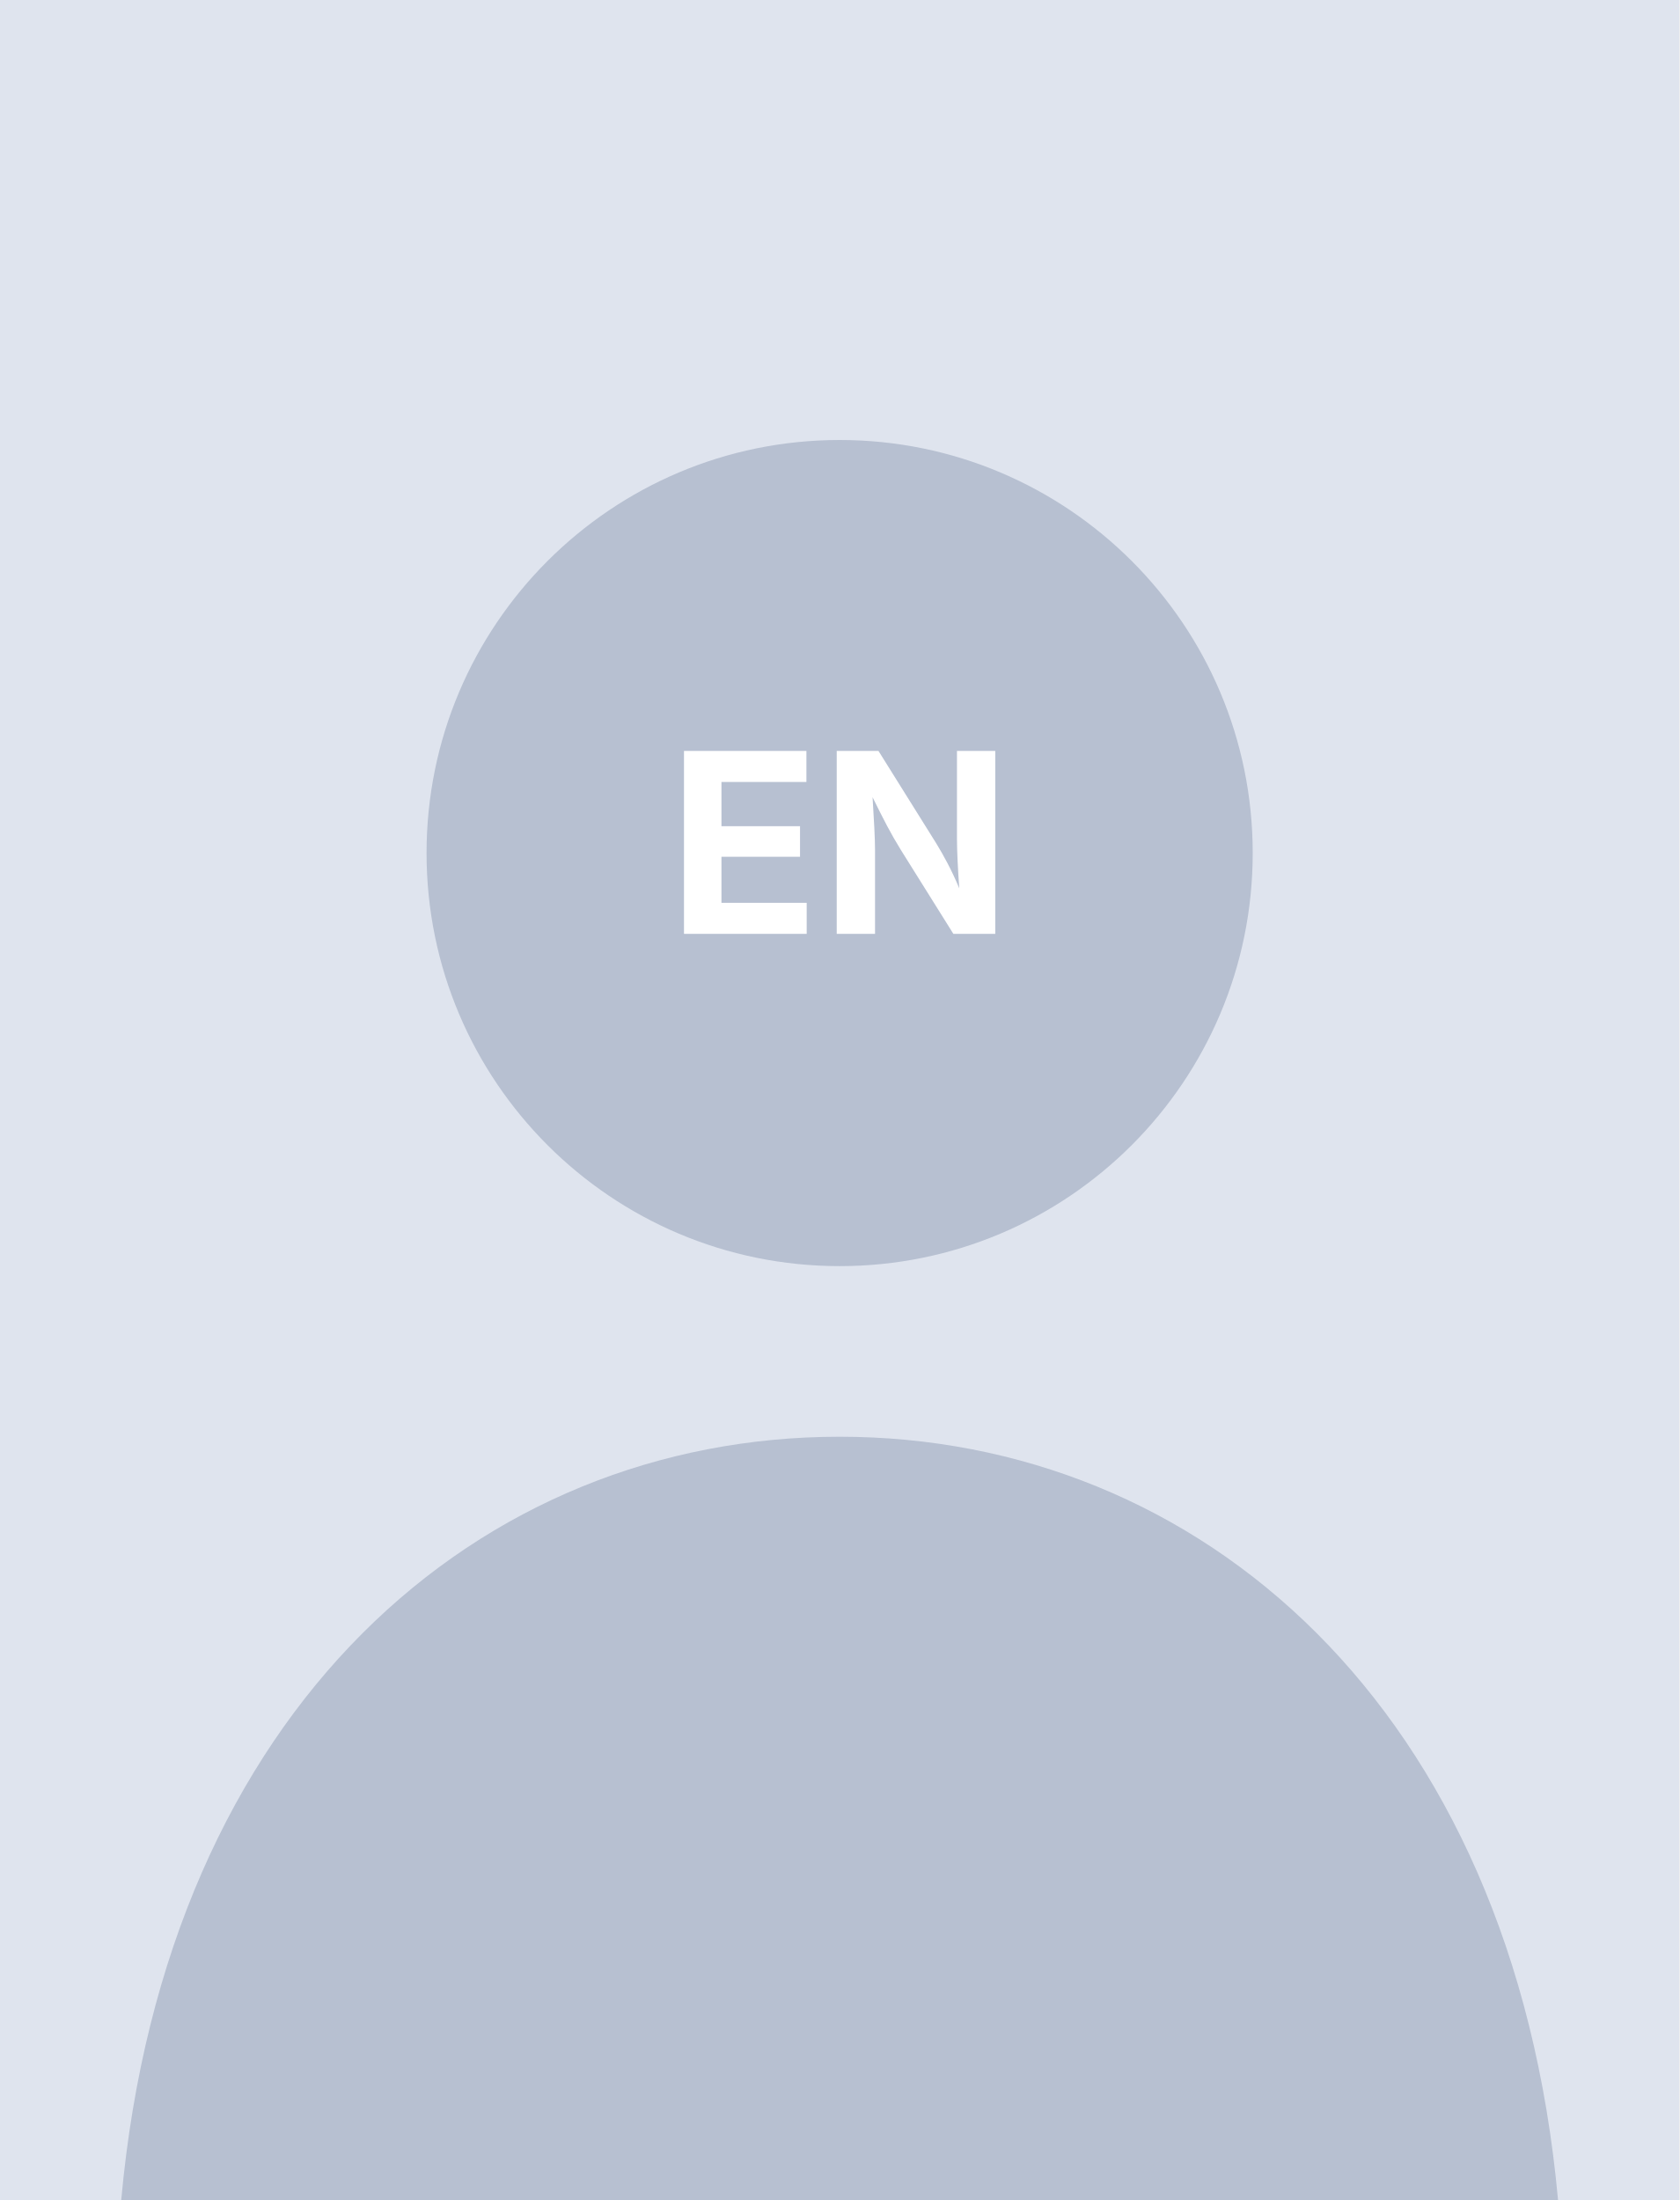
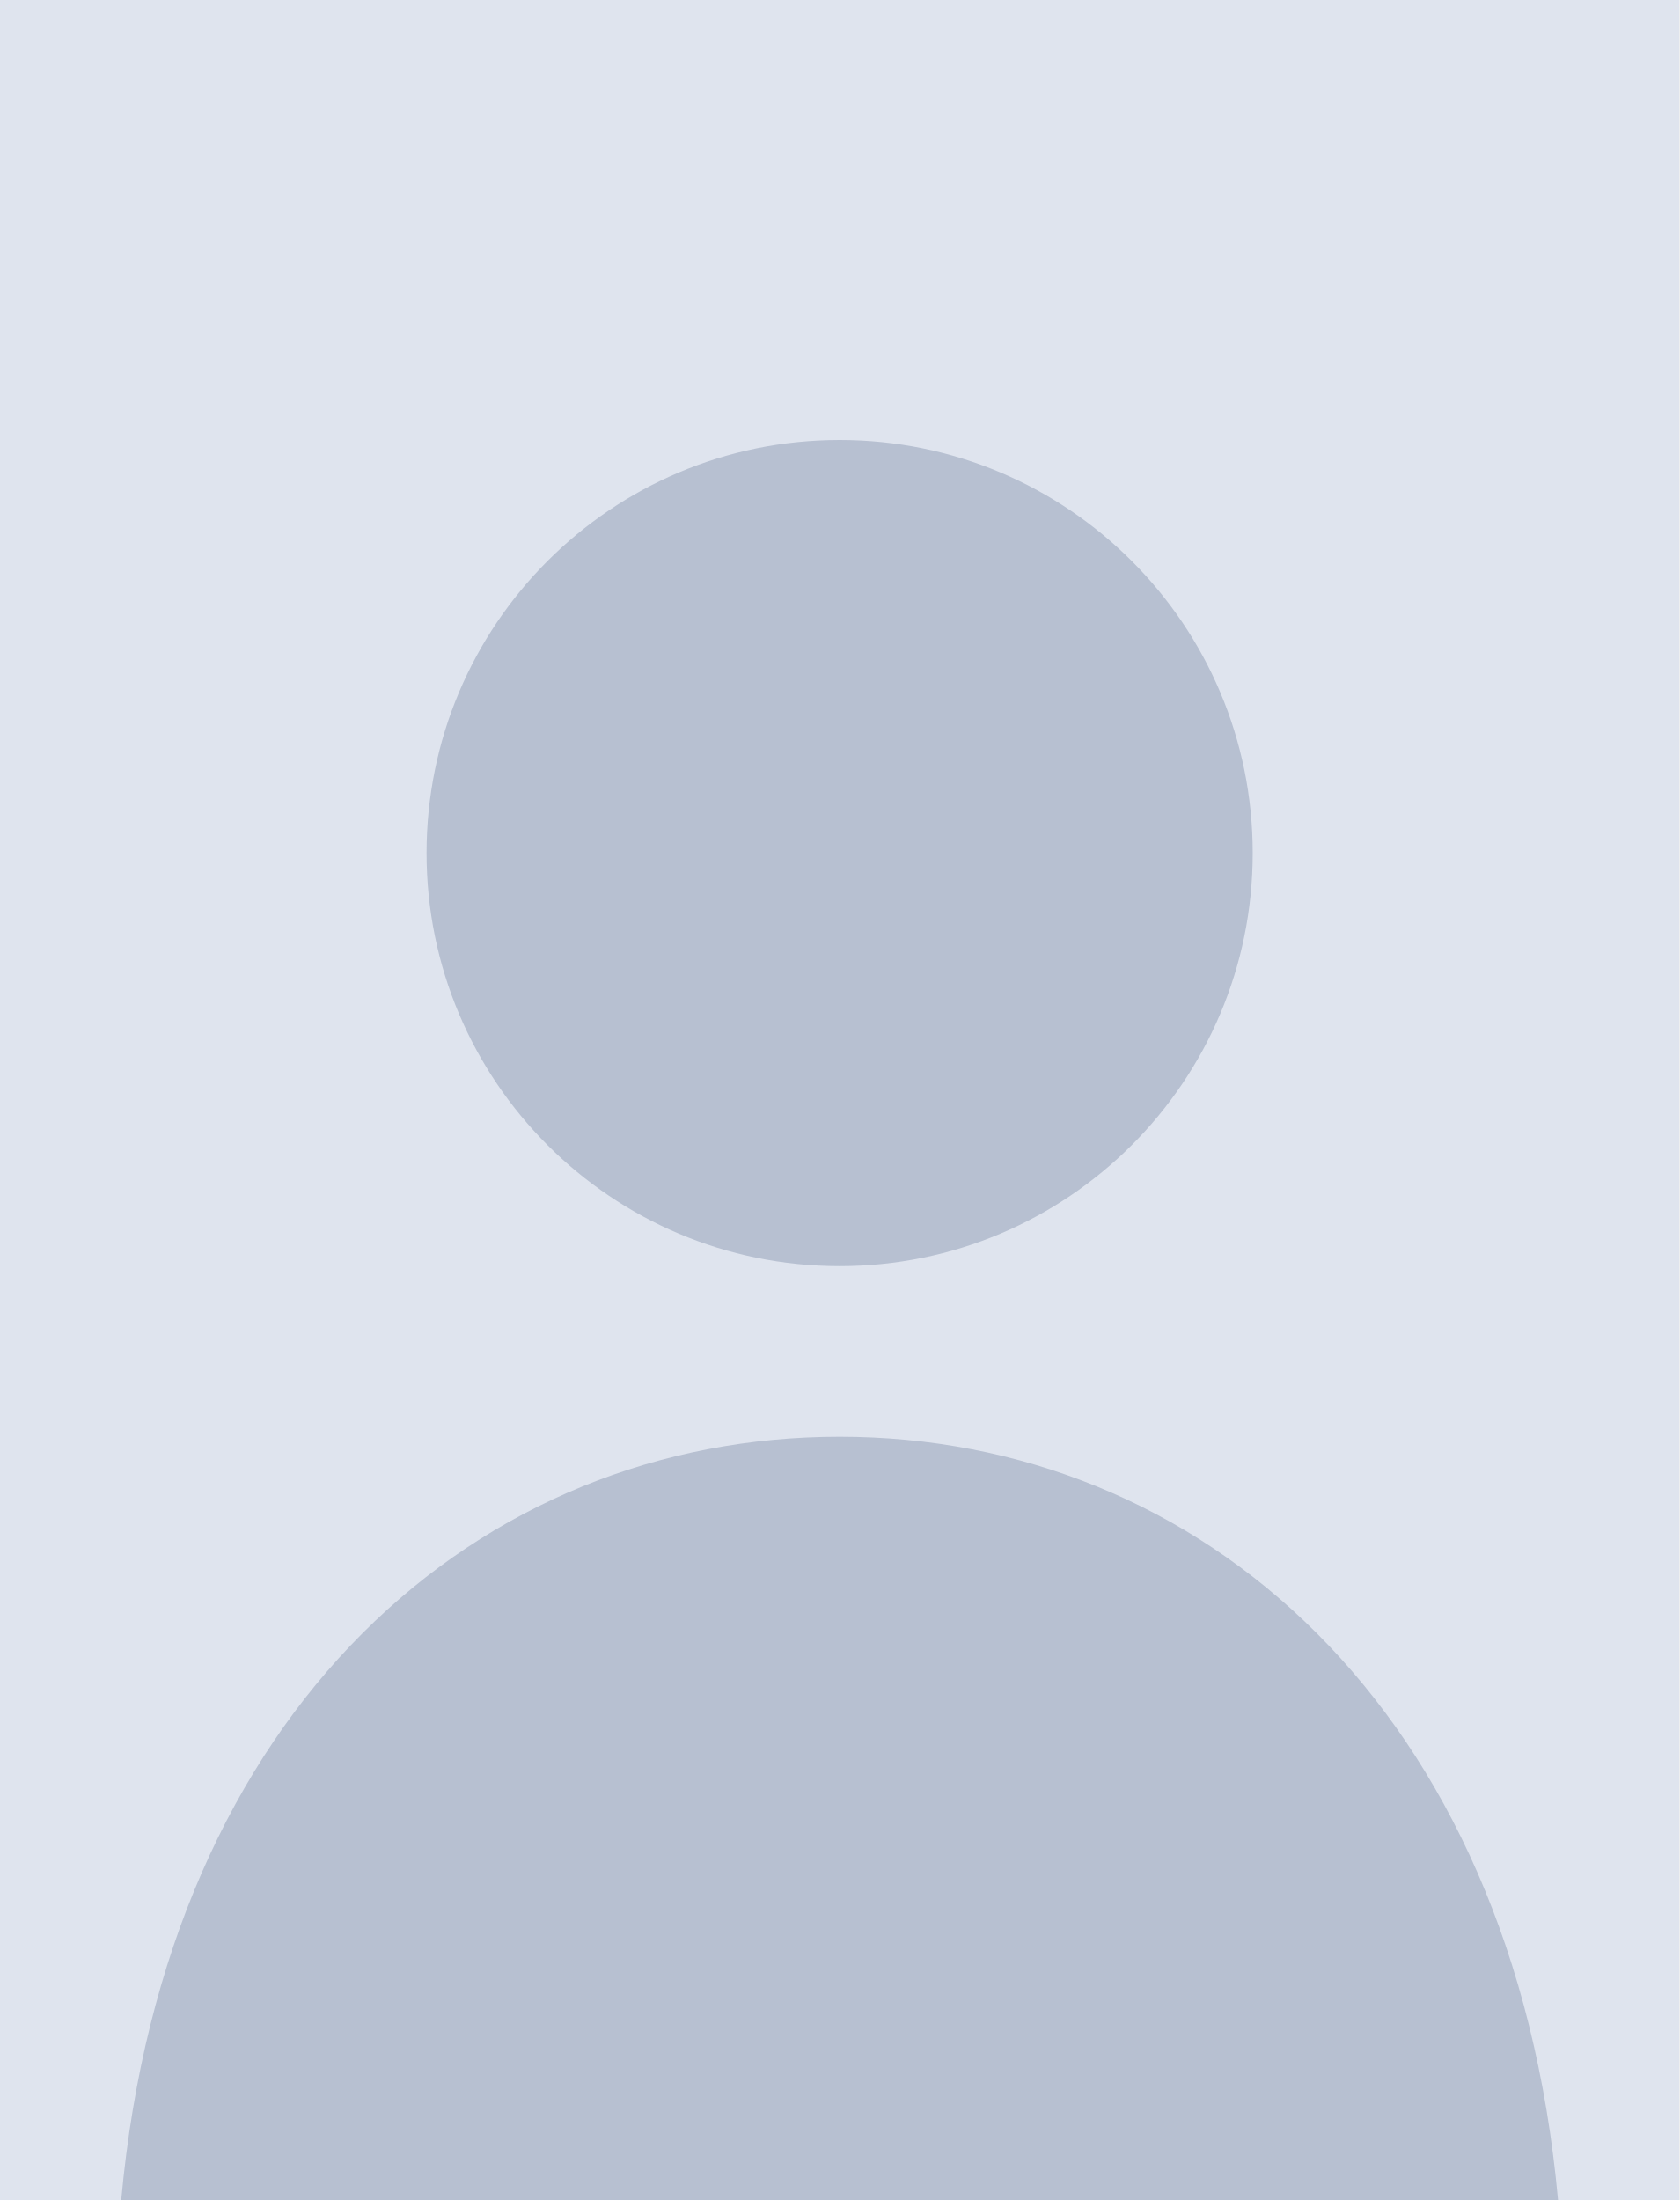
<svg xmlns="http://www.w3.org/2000/svg" viewBox="0 0 374 490">
  <rect width="374" height="490" fill="#dfe4ee" />
  <circle cx="187" cy="190" r="92" fill="#b7c0d1" />
  <path d="M27 490c10-110 80-170 160-170s150 60 160 170z" fill="#b7c0d1" />
-   <text x="187" y="208" text-anchor="middle" font-family="Inter,Arial,sans-serif" font-size="56" font-weight="700" fill="#fff">EN</text>
</svg>
